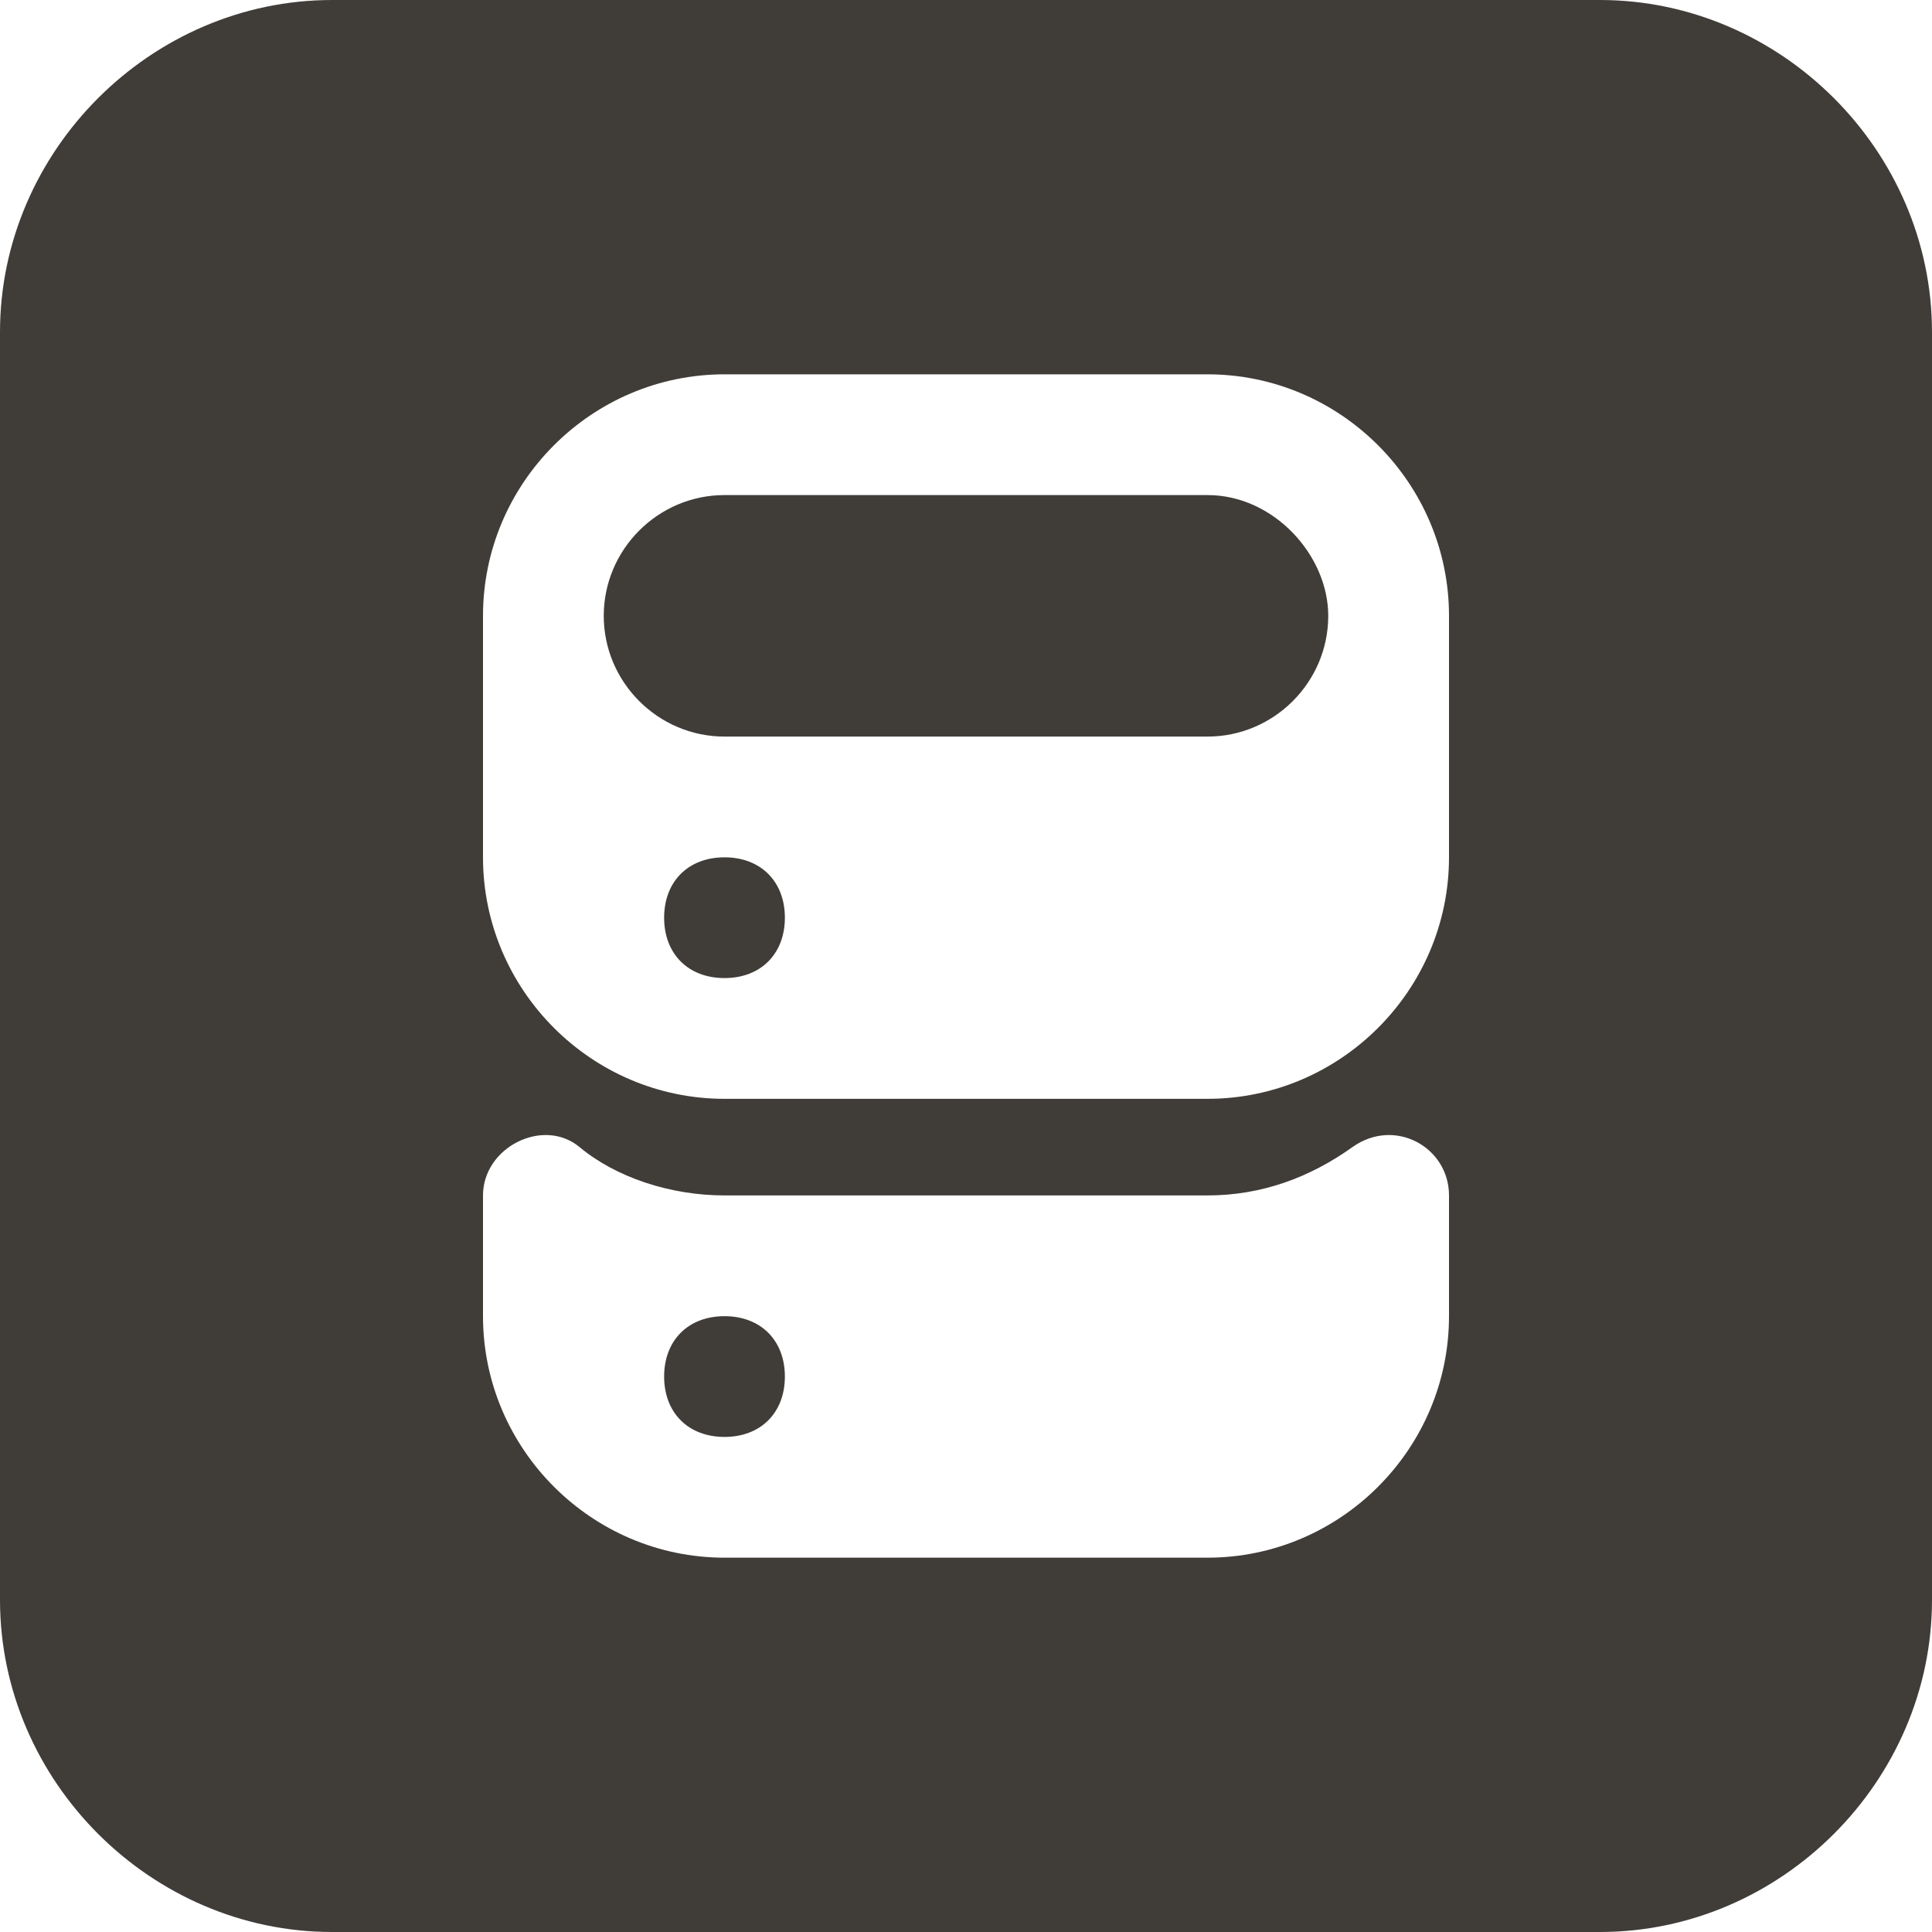
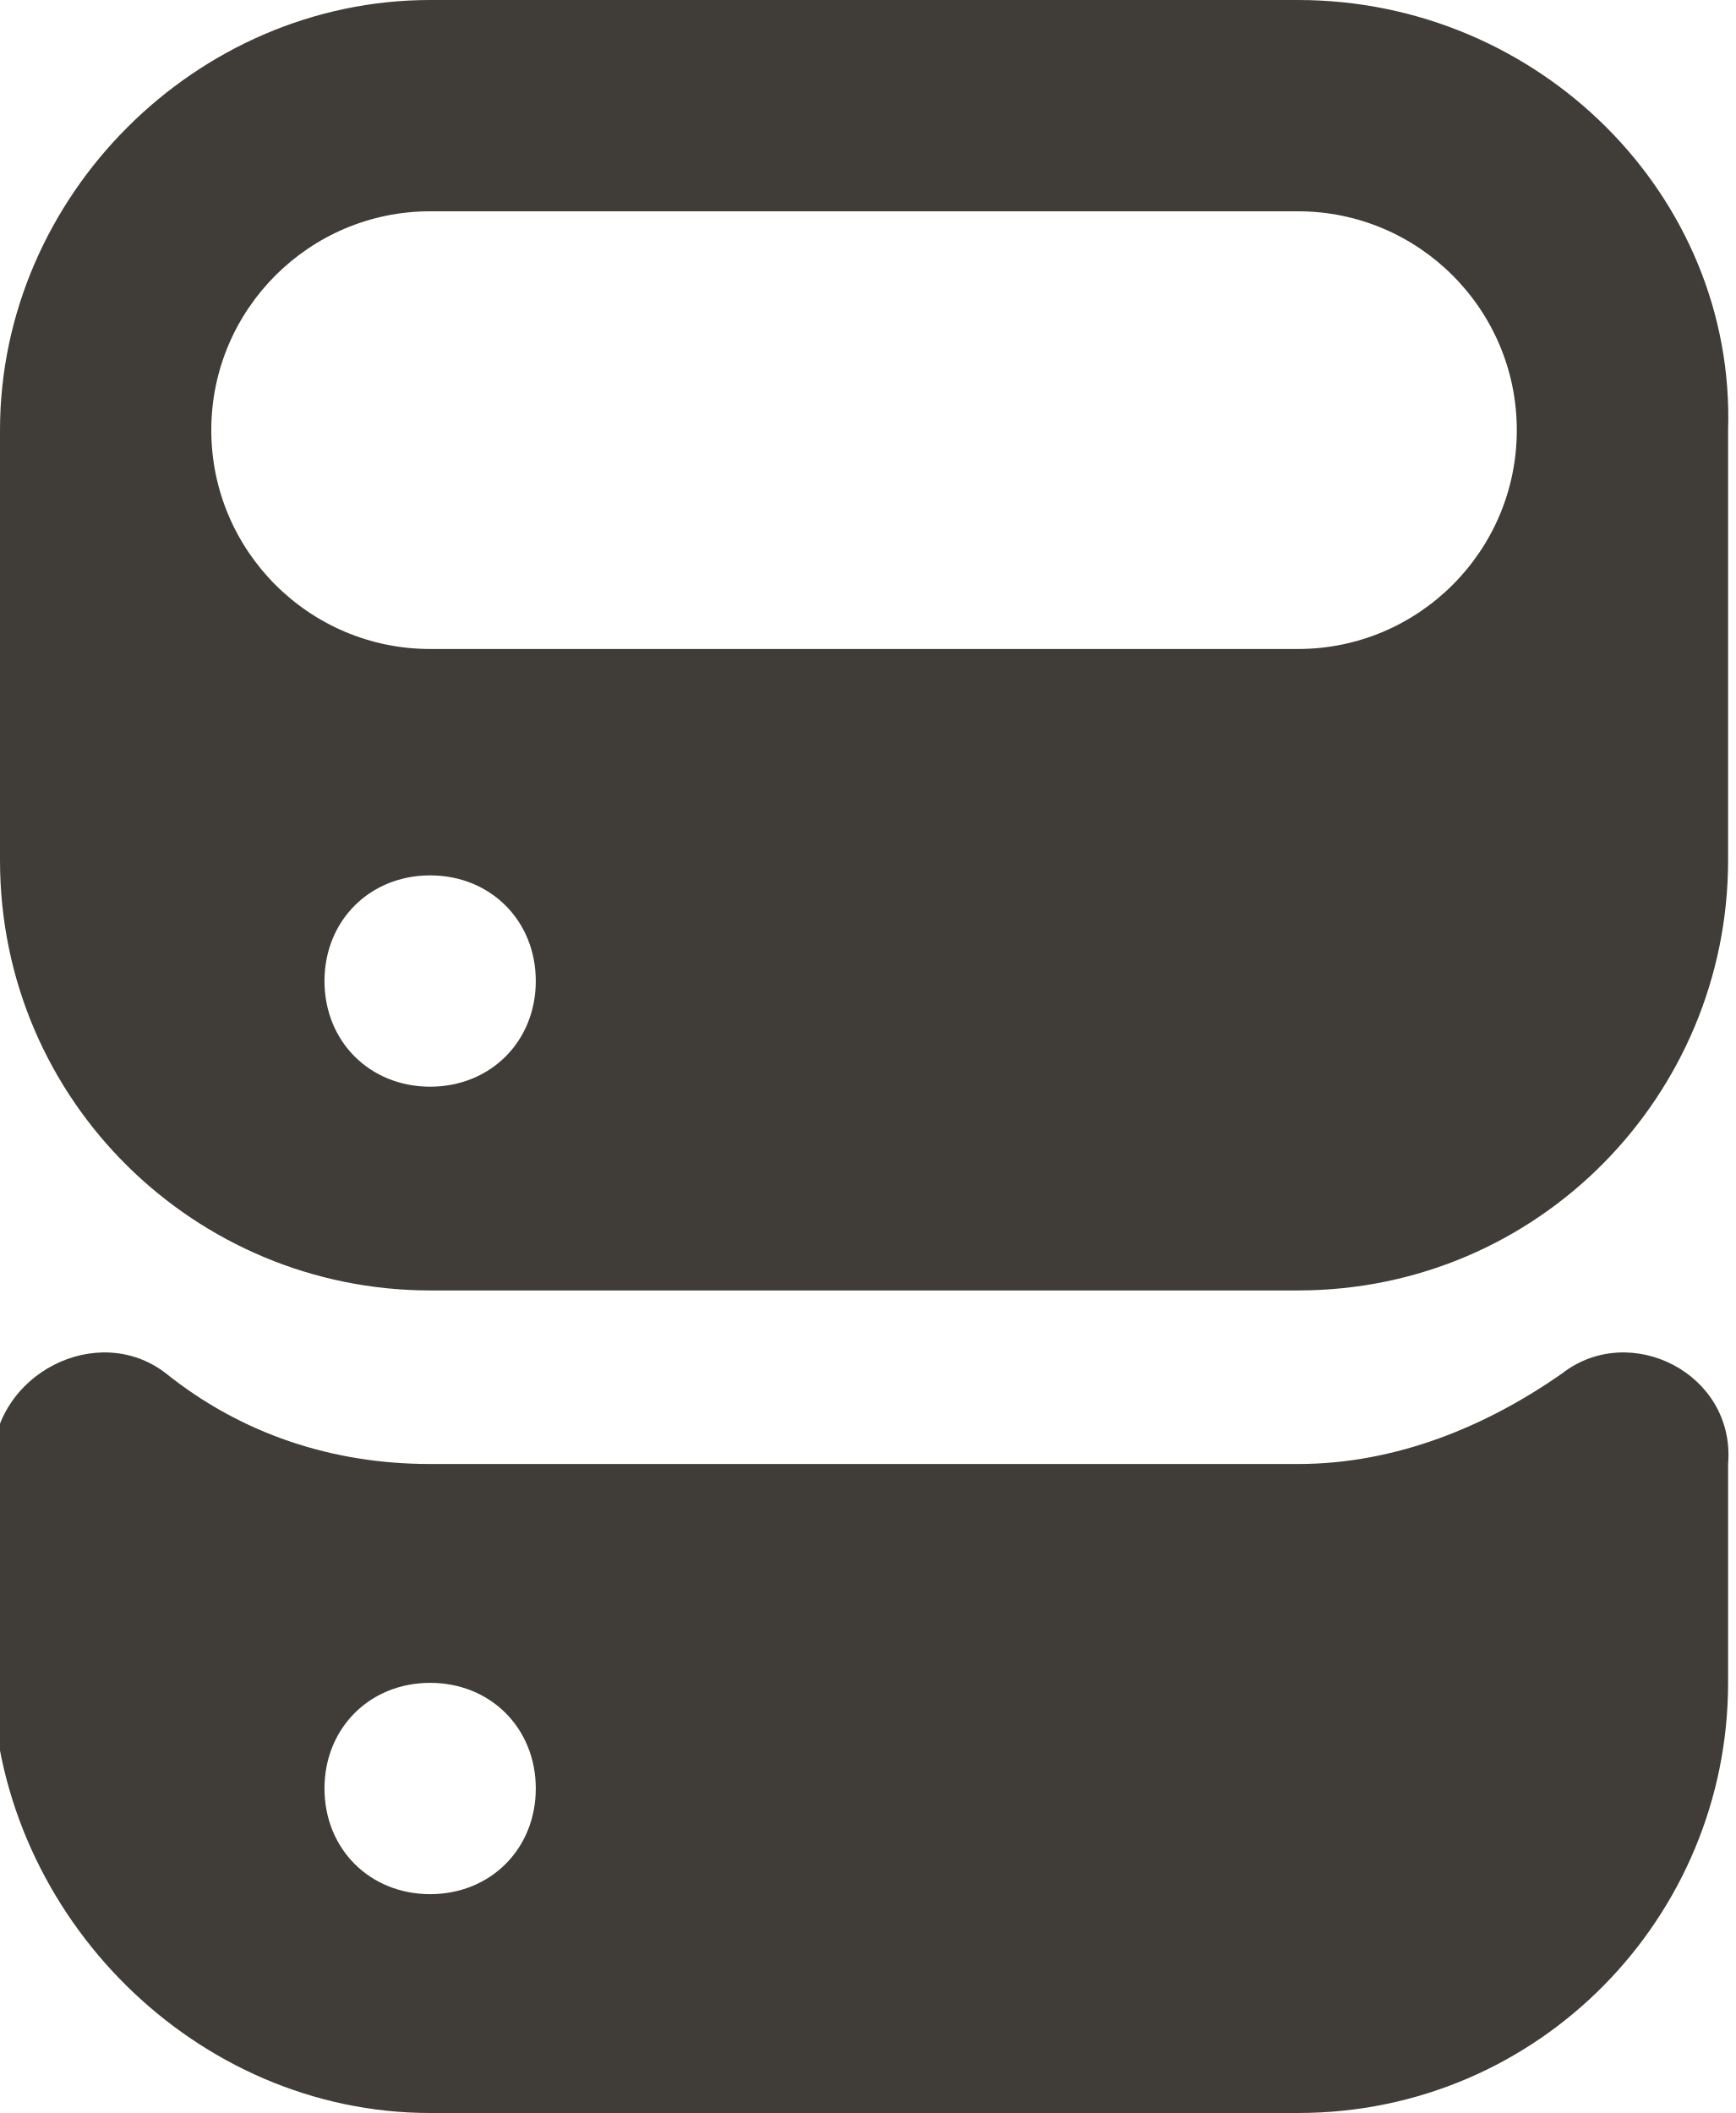
- <svg xmlns="http://www.w3.org/2000/svg" viewBox="0 0 32 32">
-   <path d="M22 10.2c0 1.1-.9 2-2 2h-8c-1.1 0-2-.9-2-2s.9-2 2-2h8c1.1 0 2 1 2 2zm10-4.7v21c0 3-2.5 5.5-5.5 5.5h-21c-3 0-5.5-2.5-5.5-5.5v-21C0 2.5 2.5 0 5.5 0h21c3 0 5.5 2.5 5.5 5.5zm-8 14.3c0-.8-.9-1.3-1.6-.8-.7.5-1.5.8-2.4.8h-8c-.9 0-1.8-.3-2.4-.8-.6-.5-1.6 0-1.6.8v2c0 2.2 1.8 4 4 4h8c2.2 0 4-1.8 4-4v-2zm0-9.6c0-2.2-1.8-4-4-4h-8c-2.2 0-4 1.8-4 4v4c0 2.2 1.8 4 4 4h8c2.2 0 4-1.8 4-4v-4zm-12 4c-.6 0-1 .4-1 1s.4 1 1 1 1-.4 1-1-.4-1-1-1zm0 7.6c-.6 0-1 .4-1 1s.4 1 1 1 1-.4 1-1-.4-1-1-1z" fill="#403d39" />
+ <svg xmlns="http://www.w3.org/2000/svg" viewBox="0 0 23 28">
+   <path d="M17.2 0H5.7C2.6 0 0 2.6 0 5.7v5.7c0 3.2 2.6 5.7 5.7 5.7h11.5c3.2 0 5.7-2.6 5.7-5.7V5.7C23 2.6 20.4 0 17.2 0zM5.7 14.4c-.8 0-1.4-.6-1.4-1.4s.6-1.4 1.4-1.4 1.4.6 1.4 1.4-.6 1.4-1.4 1.4zm11.5-5.8H5.7c-1.6 0-2.9-1.3-2.9-2.9s1.3-2.9 2.9-2.9h11.5c1.6 0 2.9 1.3 2.9 2.9s-1.3 2.9-2.9 2.9zm3.5 9.6c-1 .7-2.2 1.2-3.5 1.2H5.7c-1.3 0-2.5-.4-3.5-1.2-.9-.7-2.3 0-2.3 1.2v2.9C0 25.4 2.6 28 5.7 28h11.5c3.2 0 5.7-2.6 5.7-5.7v-2.9c.1-1.2-1.3-1.9-2.2-1.2zm-15 6.9c-.8 0-1.4-.6-1.4-1.4s.6-1.4 1.4-1.4 1.4.6 1.4 1.4-.6 1.4-1.4 1.4z" fill="#403d39" />
</svg>
